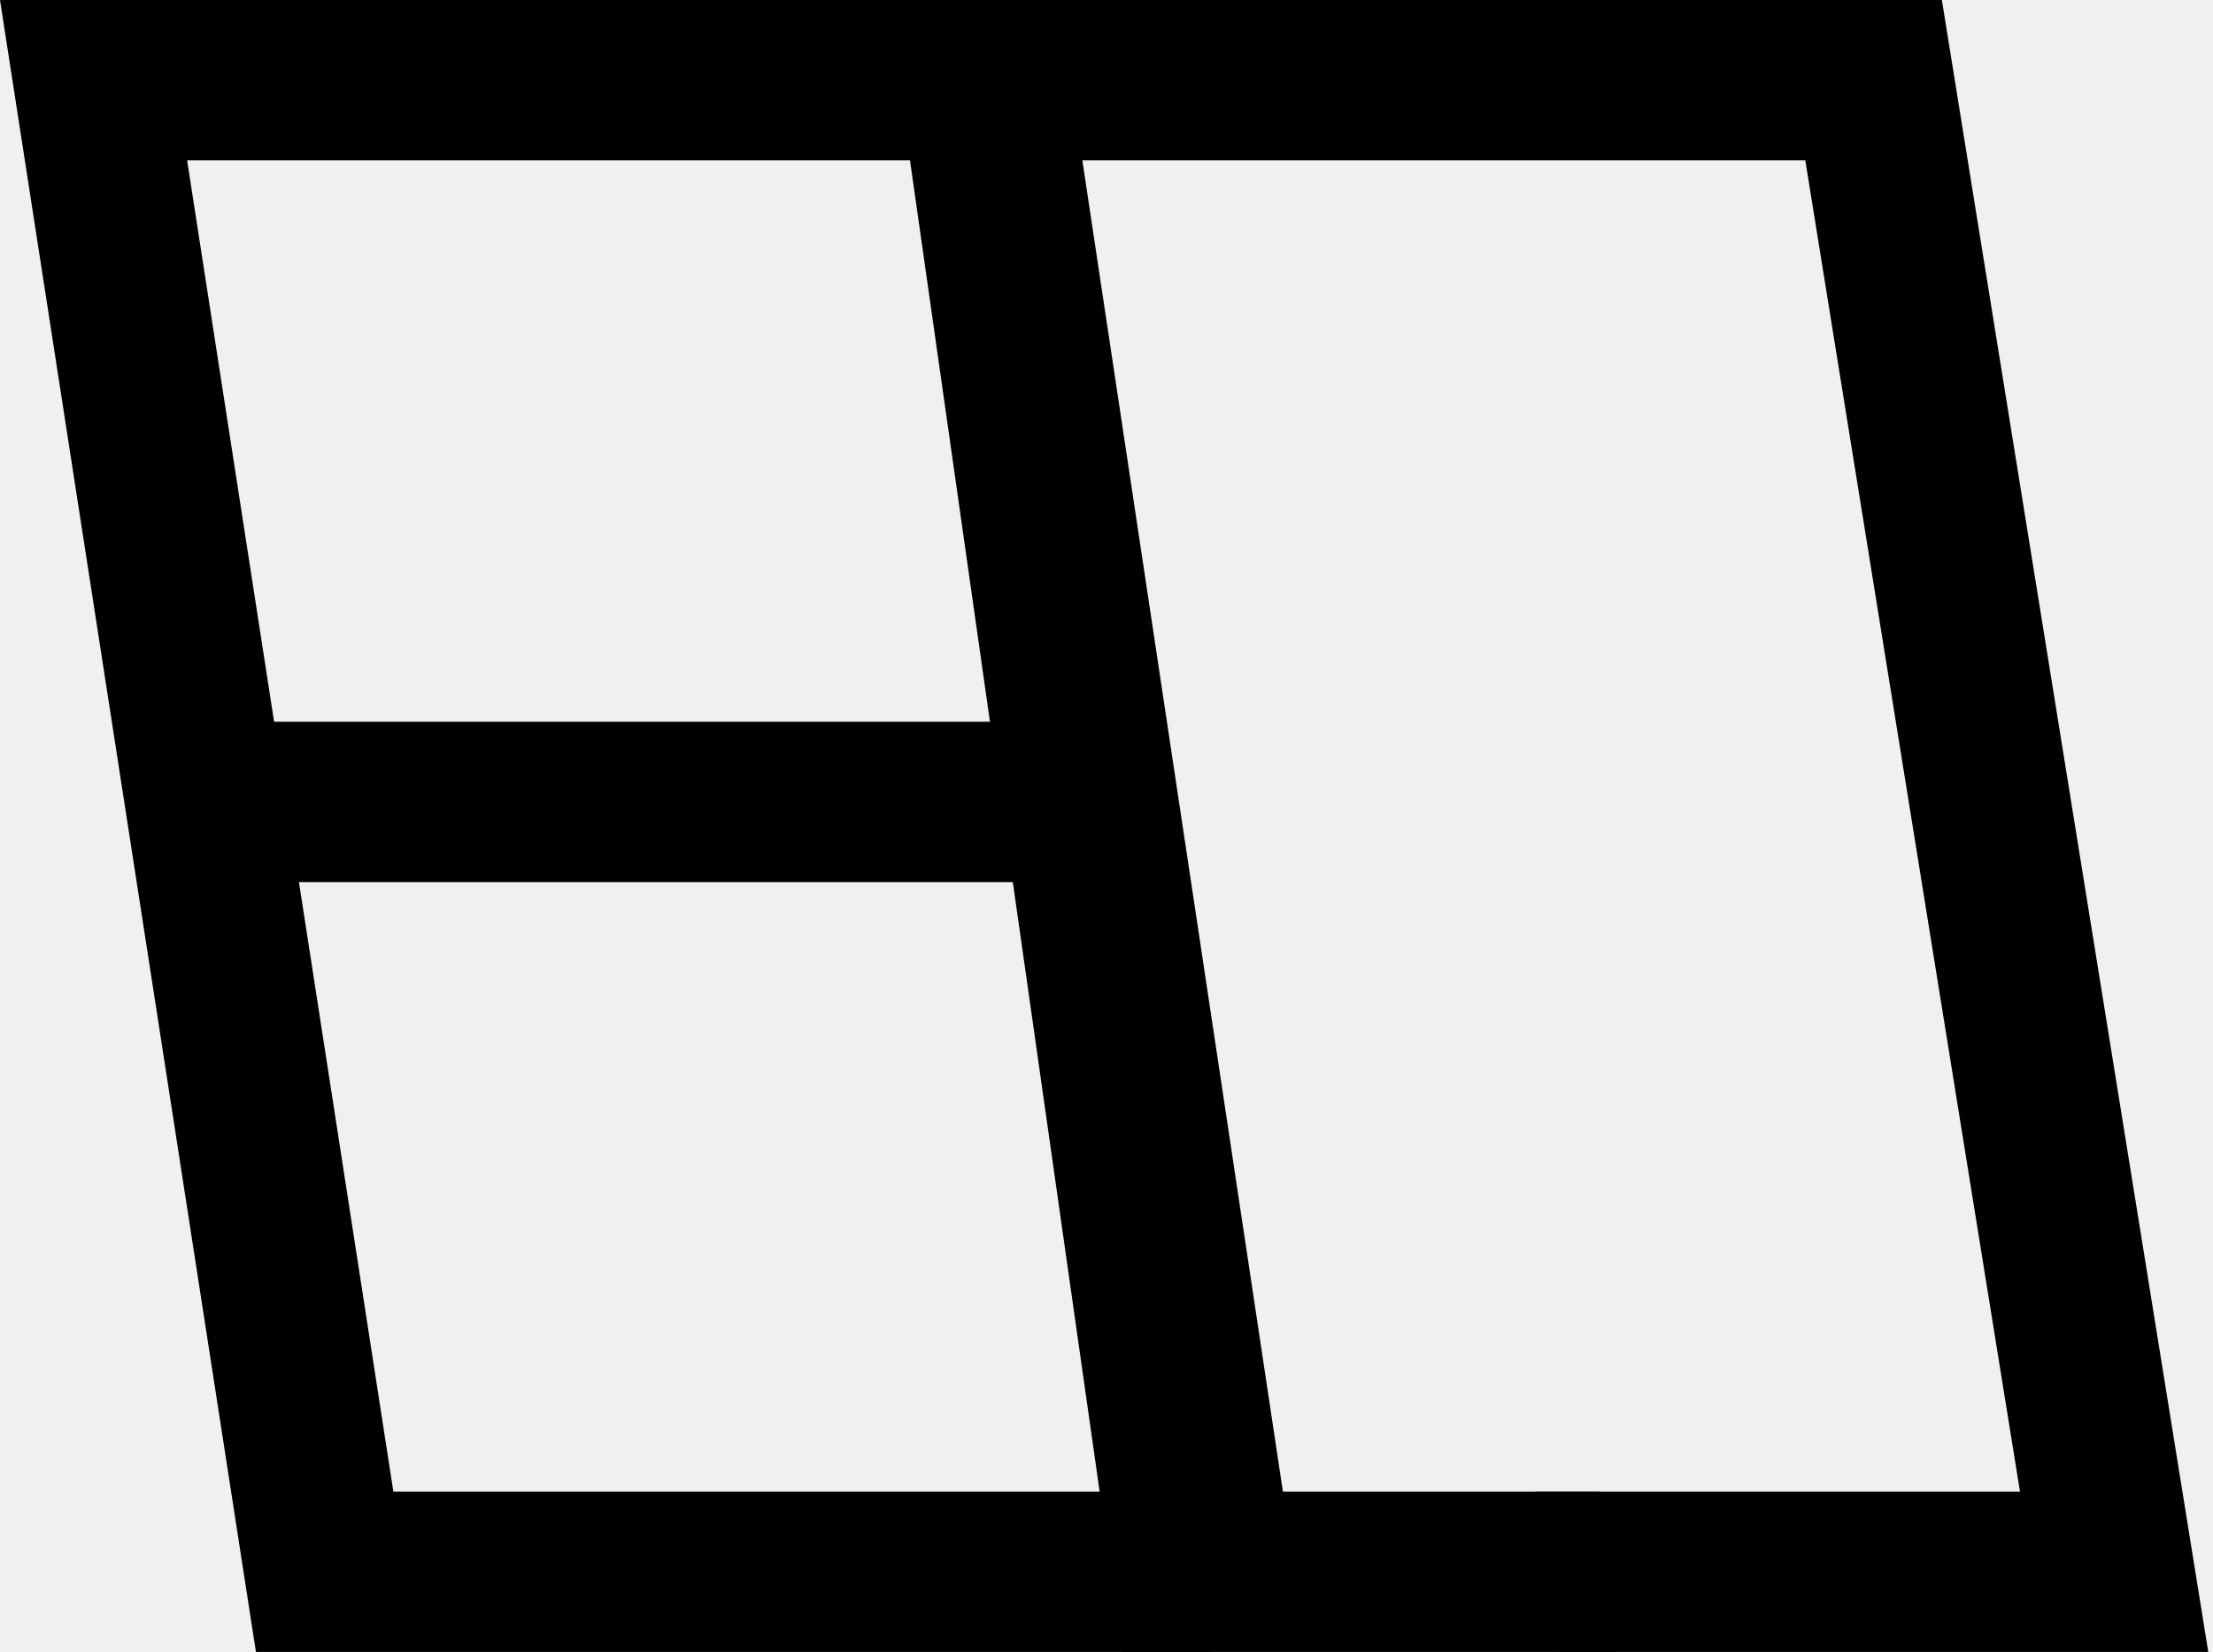
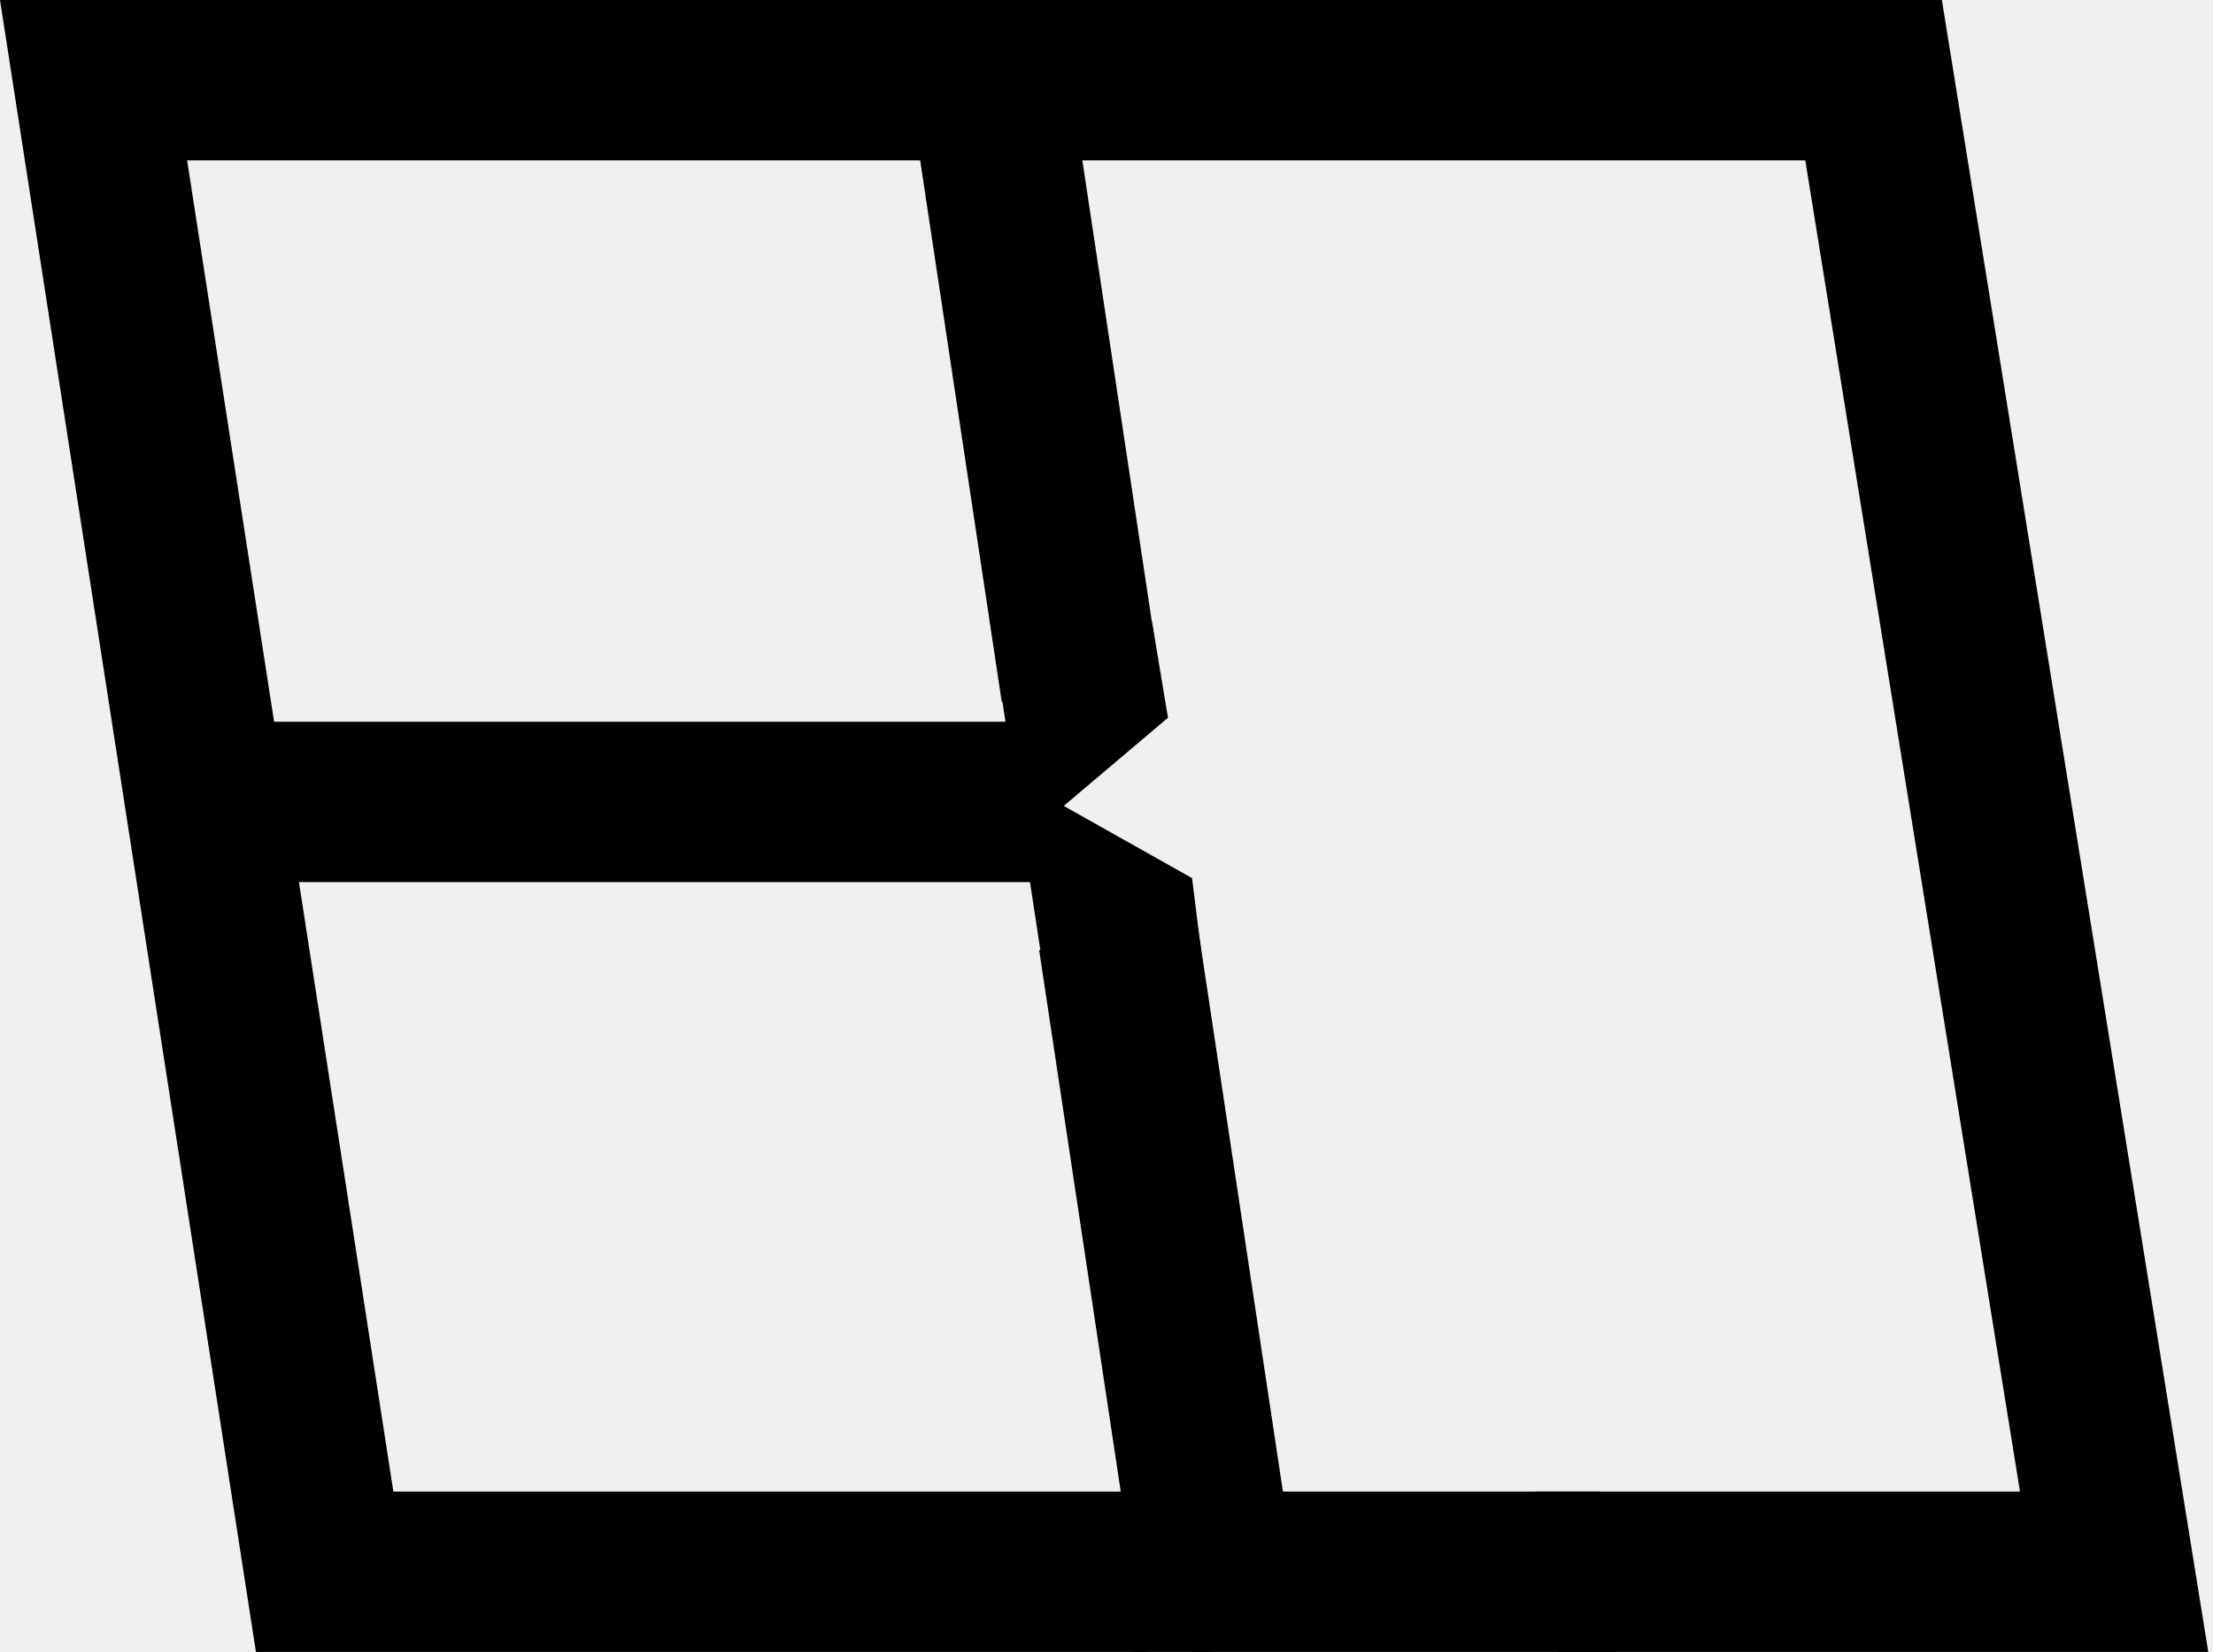
<svg xmlns="http://www.w3.org/2000/svg" width="276" height="206" viewBox="0 0 276 206" fill="none">
  <path d="M130.19 13.5L130.273 14.5H128.323L126.99 13.5H130.19Z" stroke="black" stroke-width="5" stroke-linecap="round" />
  <path d="M197.227 188.5L198.727 203.5H196.643L194.393 188.5H197.227Z" stroke="black" stroke-width="5" stroke-linecap="round" />
  <mask id="path-3-inside-1_40_73" fill="white">
    <path d="M151.169 206L153.169 193L140.169 195L141.169 206H151.169Z" />
  </mask>
  <path d="M153.169 193L172.936 196.041L177.083 169.086L150.128 173.233L153.169 193ZM151.169 206V226H168.327L170.936 209.041L151.169 206ZM141.169 206L121.251 207.811L122.905 226H141.169V206ZM140.169 195L137.128 175.233L118.549 178.091L120.251 196.811L140.169 195ZM153.169 193L133.401 189.959L131.401 202.959L151.169 206L170.936 209.041L172.936 196.041L153.169 193ZM151.169 206V186H141.169V206V226H151.169V206ZM141.169 206L161.087 204.189L160.087 193.189L140.169 195L120.251 196.811L121.251 207.811L141.169 206ZM140.169 195L143.21 214.767L156.21 212.767L153.169 193L150.128 173.233L137.128 175.233L140.169 195Z" fill="black" mask="url(#path-3-inside-1_40_73)" />
-   <path d="M151.169 194.5L123.669 12" stroke="black" stroke-width="20" />
+   <path d="M151.169 194.5L139.491 117M123.669 12L134.82 86" stroke="black" stroke-width="20" />
  <path d="M132.49 100L32.49 100" stroke="black" stroke-width="20" />
  <path d="M116.49 10H11.669L40.49 196H143.169" stroke="black" stroke-width="20" />
-   <path d="M263.669 196L233.669 10H122.169L148.669 196H263.669Z" stroke="black" stroke-width="20" />
+   <path d="M114.669 10H233.669L263.669 196H148.669" stroke="black" stroke-width="20" />
  <mask id="path-9-inside-2_40_73" fill="white">
    <path d="M163.49 3.05176e-05H166.99L166.49 20L163.49 3.05176e-05Z" />
  </mask>
  <path d="M166.99 3.05176e-05L171.988 0.125L172.116 -5H166.99V3.05176e-05ZM163.49 3.05176e-05V-5H157.684L158.545 0.742L163.49 3.05176e-05ZM166.49 20L161.545 20.742L171.488 20.125L166.49 20ZM166.99 3.05176e-05V-5H163.49V3.05176e-05V5H166.99V3.05176e-05ZM163.49 3.05176e-05L158.545 0.742L161.545 20.742L166.49 20L171.434 19.258L168.434 -0.742L163.49 3.05176e-05ZM166.49 20L171.488 20.125L171.988 0.125L166.99 3.05176e-05L161.991 -0.125L161.491 19.875L166.49 20Z" fill="black" mask="url(#path-9-inside-2_40_73)" />
  <path d="M120.99 11.95V13.5H117.99V5.093L120.99 11.95Z" stroke="black" stroke-width="5" stroke-linecap="round" />
+   <mask id="path-12-inside-3_40_73" fill="white">
+     <path d="M126.169 95L124.169 82L143.669 77.5L145.669 89.5L132.669 100.5L148.669 109.5L150.169 121.5L130.669 124.5L126.169 95Z" />
+   </mask>
+   <path d="M124.169 82L119.672 62.512L101.578 66.688L104.401 85.041L124.169 82ZM126.169 95L145.94 91.984L145.938 91.971L145.936 91.959L126.169 95ZM130.669 124.5L110.898 127.516L113.917 147.312L133.71 144.267L130.669 124.5ZM150.169 121.5L153.21 141.267L172.426 138.311L170.014 119.019L150.169 121.5ZM148.669 109.5L168.514 107.019L167.264 97.013L158.474 92.069L148.669 109.5ZM132.669 100.5L119.75 85.232L97.78 103.822L122.864 117.932L132.669 100.5ZM145.669 89.5L158.588 104.768L167.266 97.425L165.397 86.212L145.669 89.5ZM143.669 77.5L163.397 74.212L159.9 53.229L139.172 58.012L143.669 77.5ZM124.169 82L104.401 85.041L106.401 98.041L126.169 95L145.936 91.959L143.936 78.959L124.169 82ZM126.169 95L106.398 98.016L110.898 127.516L130.669 124.5L150.44 121.484L145.94 91.984L126.169 95ZM130.669 124.5L133.71 144.267L153.21 141.267L150.169 121.5L147.128 101.733L127.628 104.733L130.669 124.5ZM150.169 121.5L170.014 119.019L168.514 107.019L148.669 109.5L128.823 111.981L130.323 123.981L150.169 121.5ZM148.669 109.5L158.474 92.069L142.474 83.069L132.669 100.5L122.864 117.932L138.864 126.932L148.669 109.5ZM132.669 100.5L145.588 115.768L158.588 104.768L145.669 89.5L132.75 74.232L119.75 85.232L132.669 100.5ZM145.669 89.5L165.397 86.212L163.397 74.212L143.669 77.5L123.941 80.788L125.941 92.788L145.669 89.5ZM143.669 77.5L139.172 58.012L119.672 62.512L124.169 82L128.666 101.488L148.166 96.988L143.669 77.5Z" fill="black" mask="url(#path-12-inside-3_40_73)" />
</svg>
